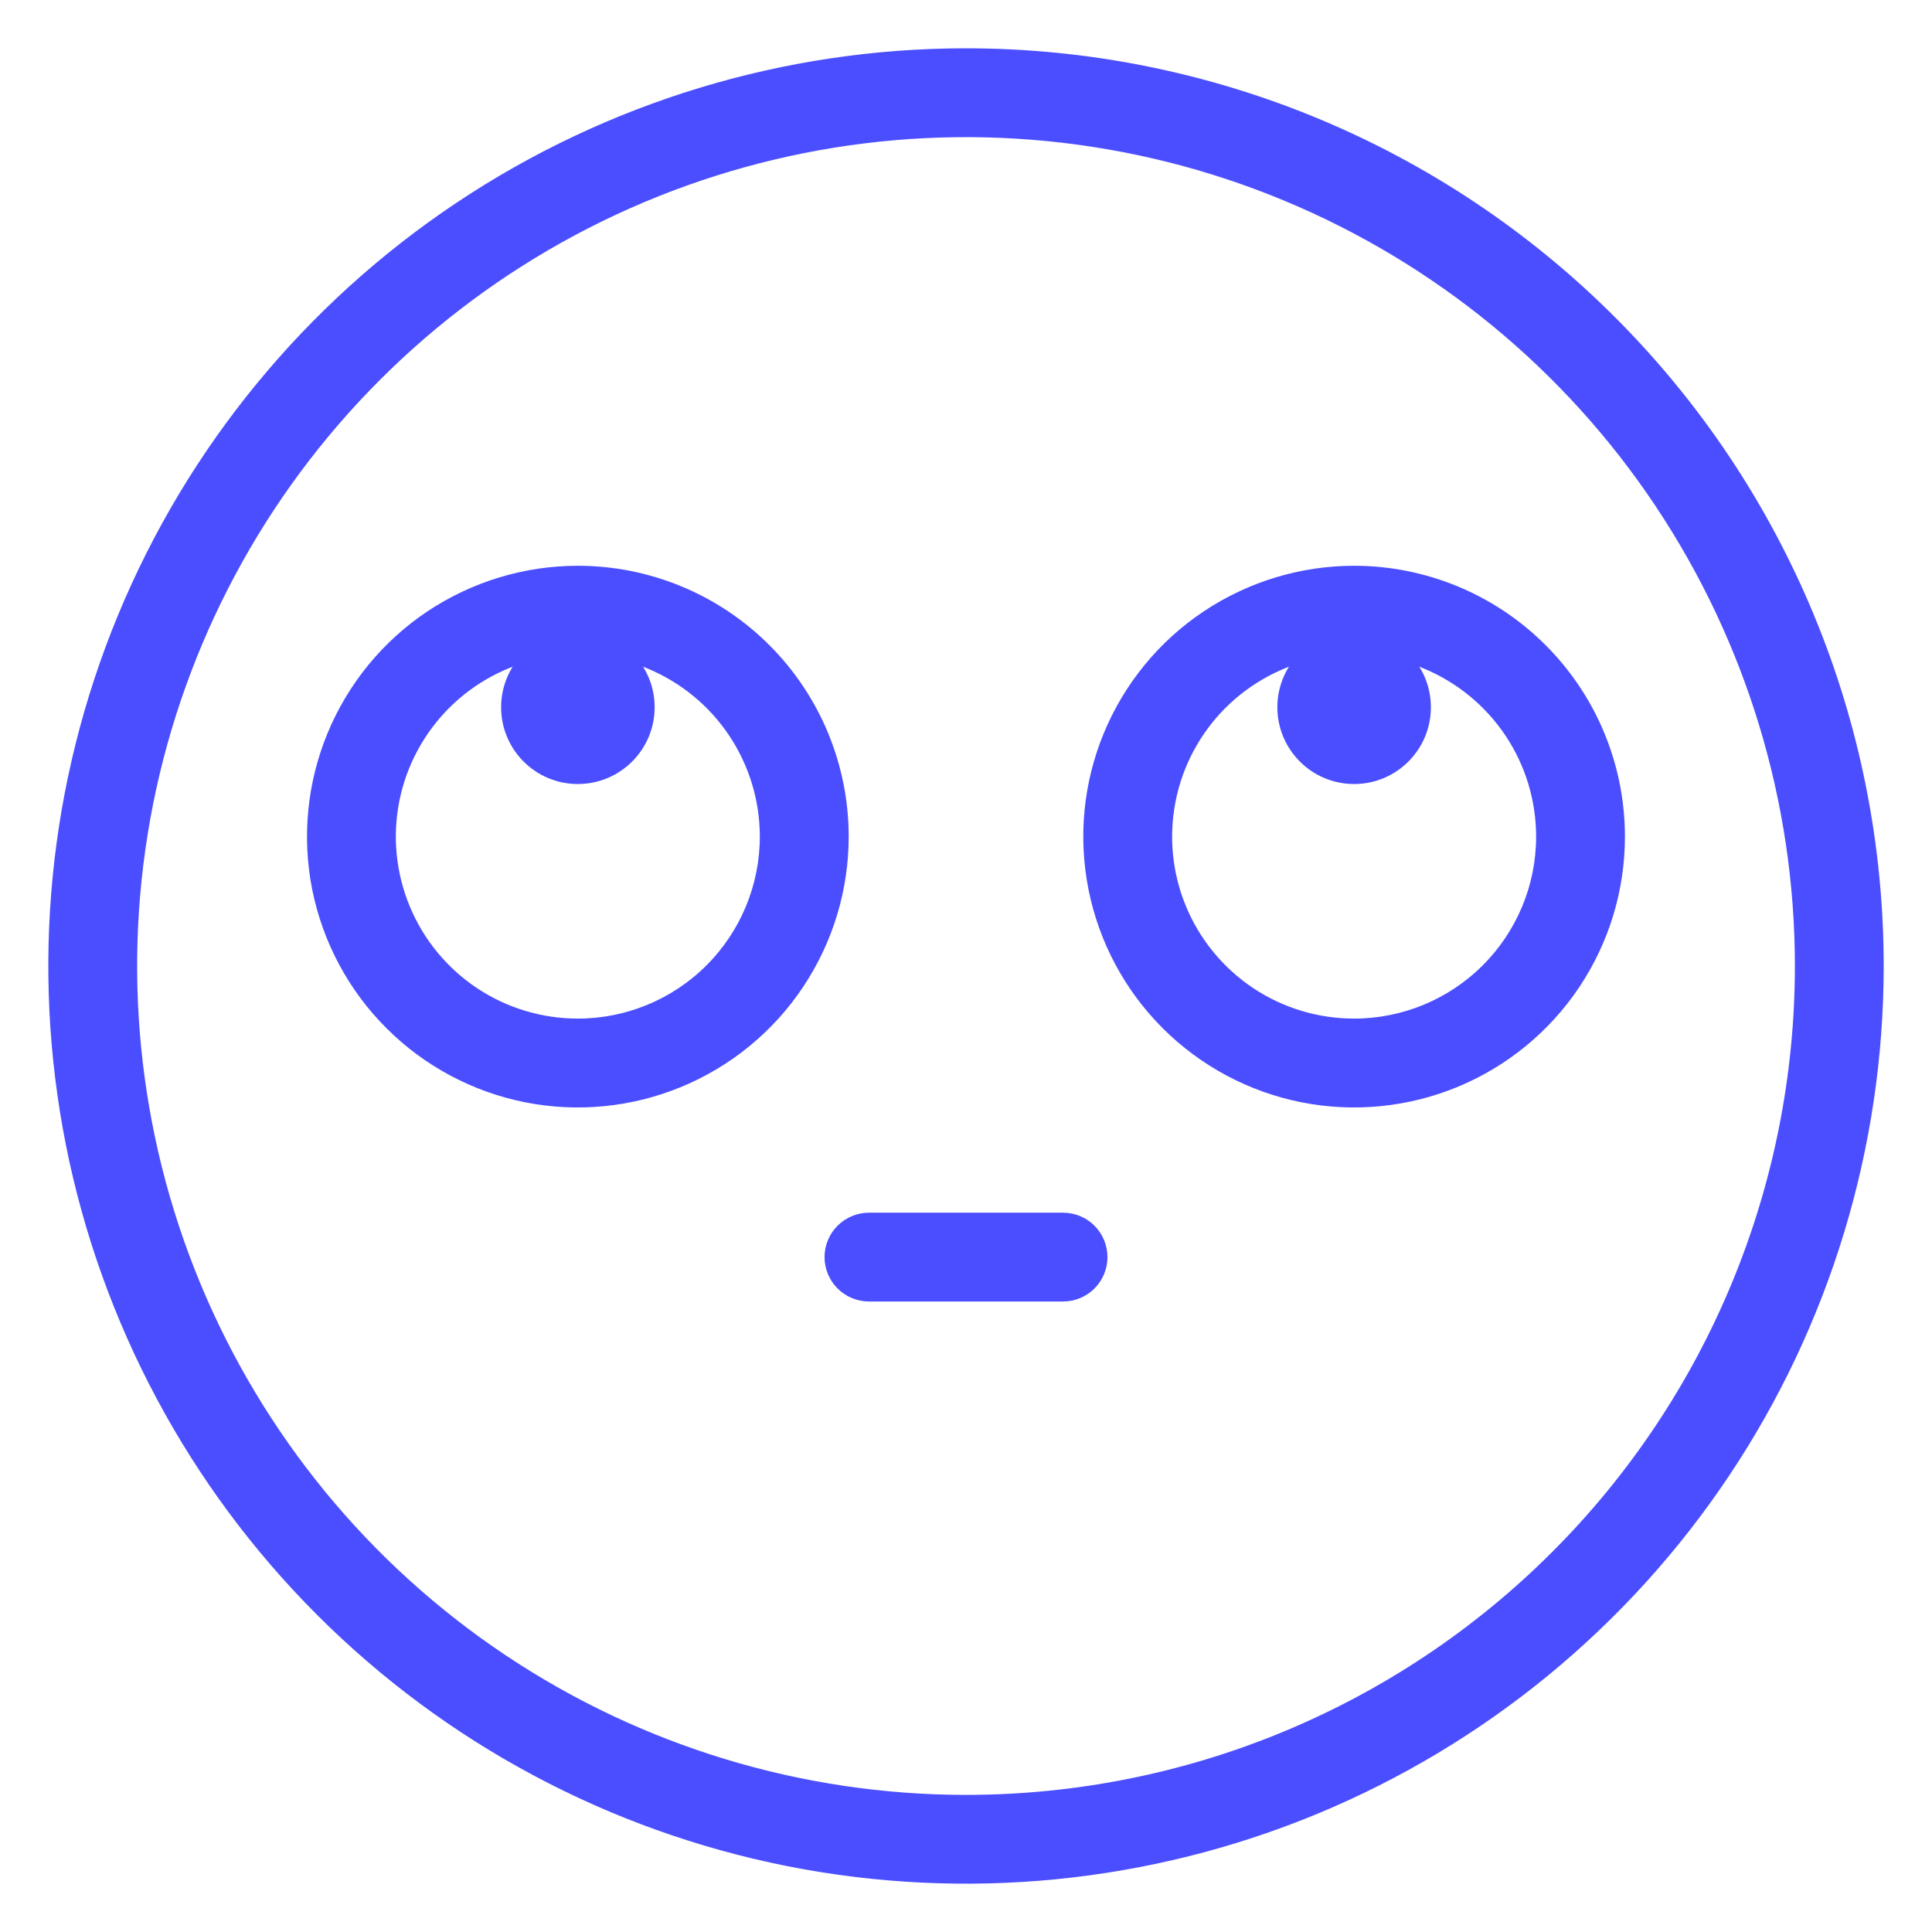
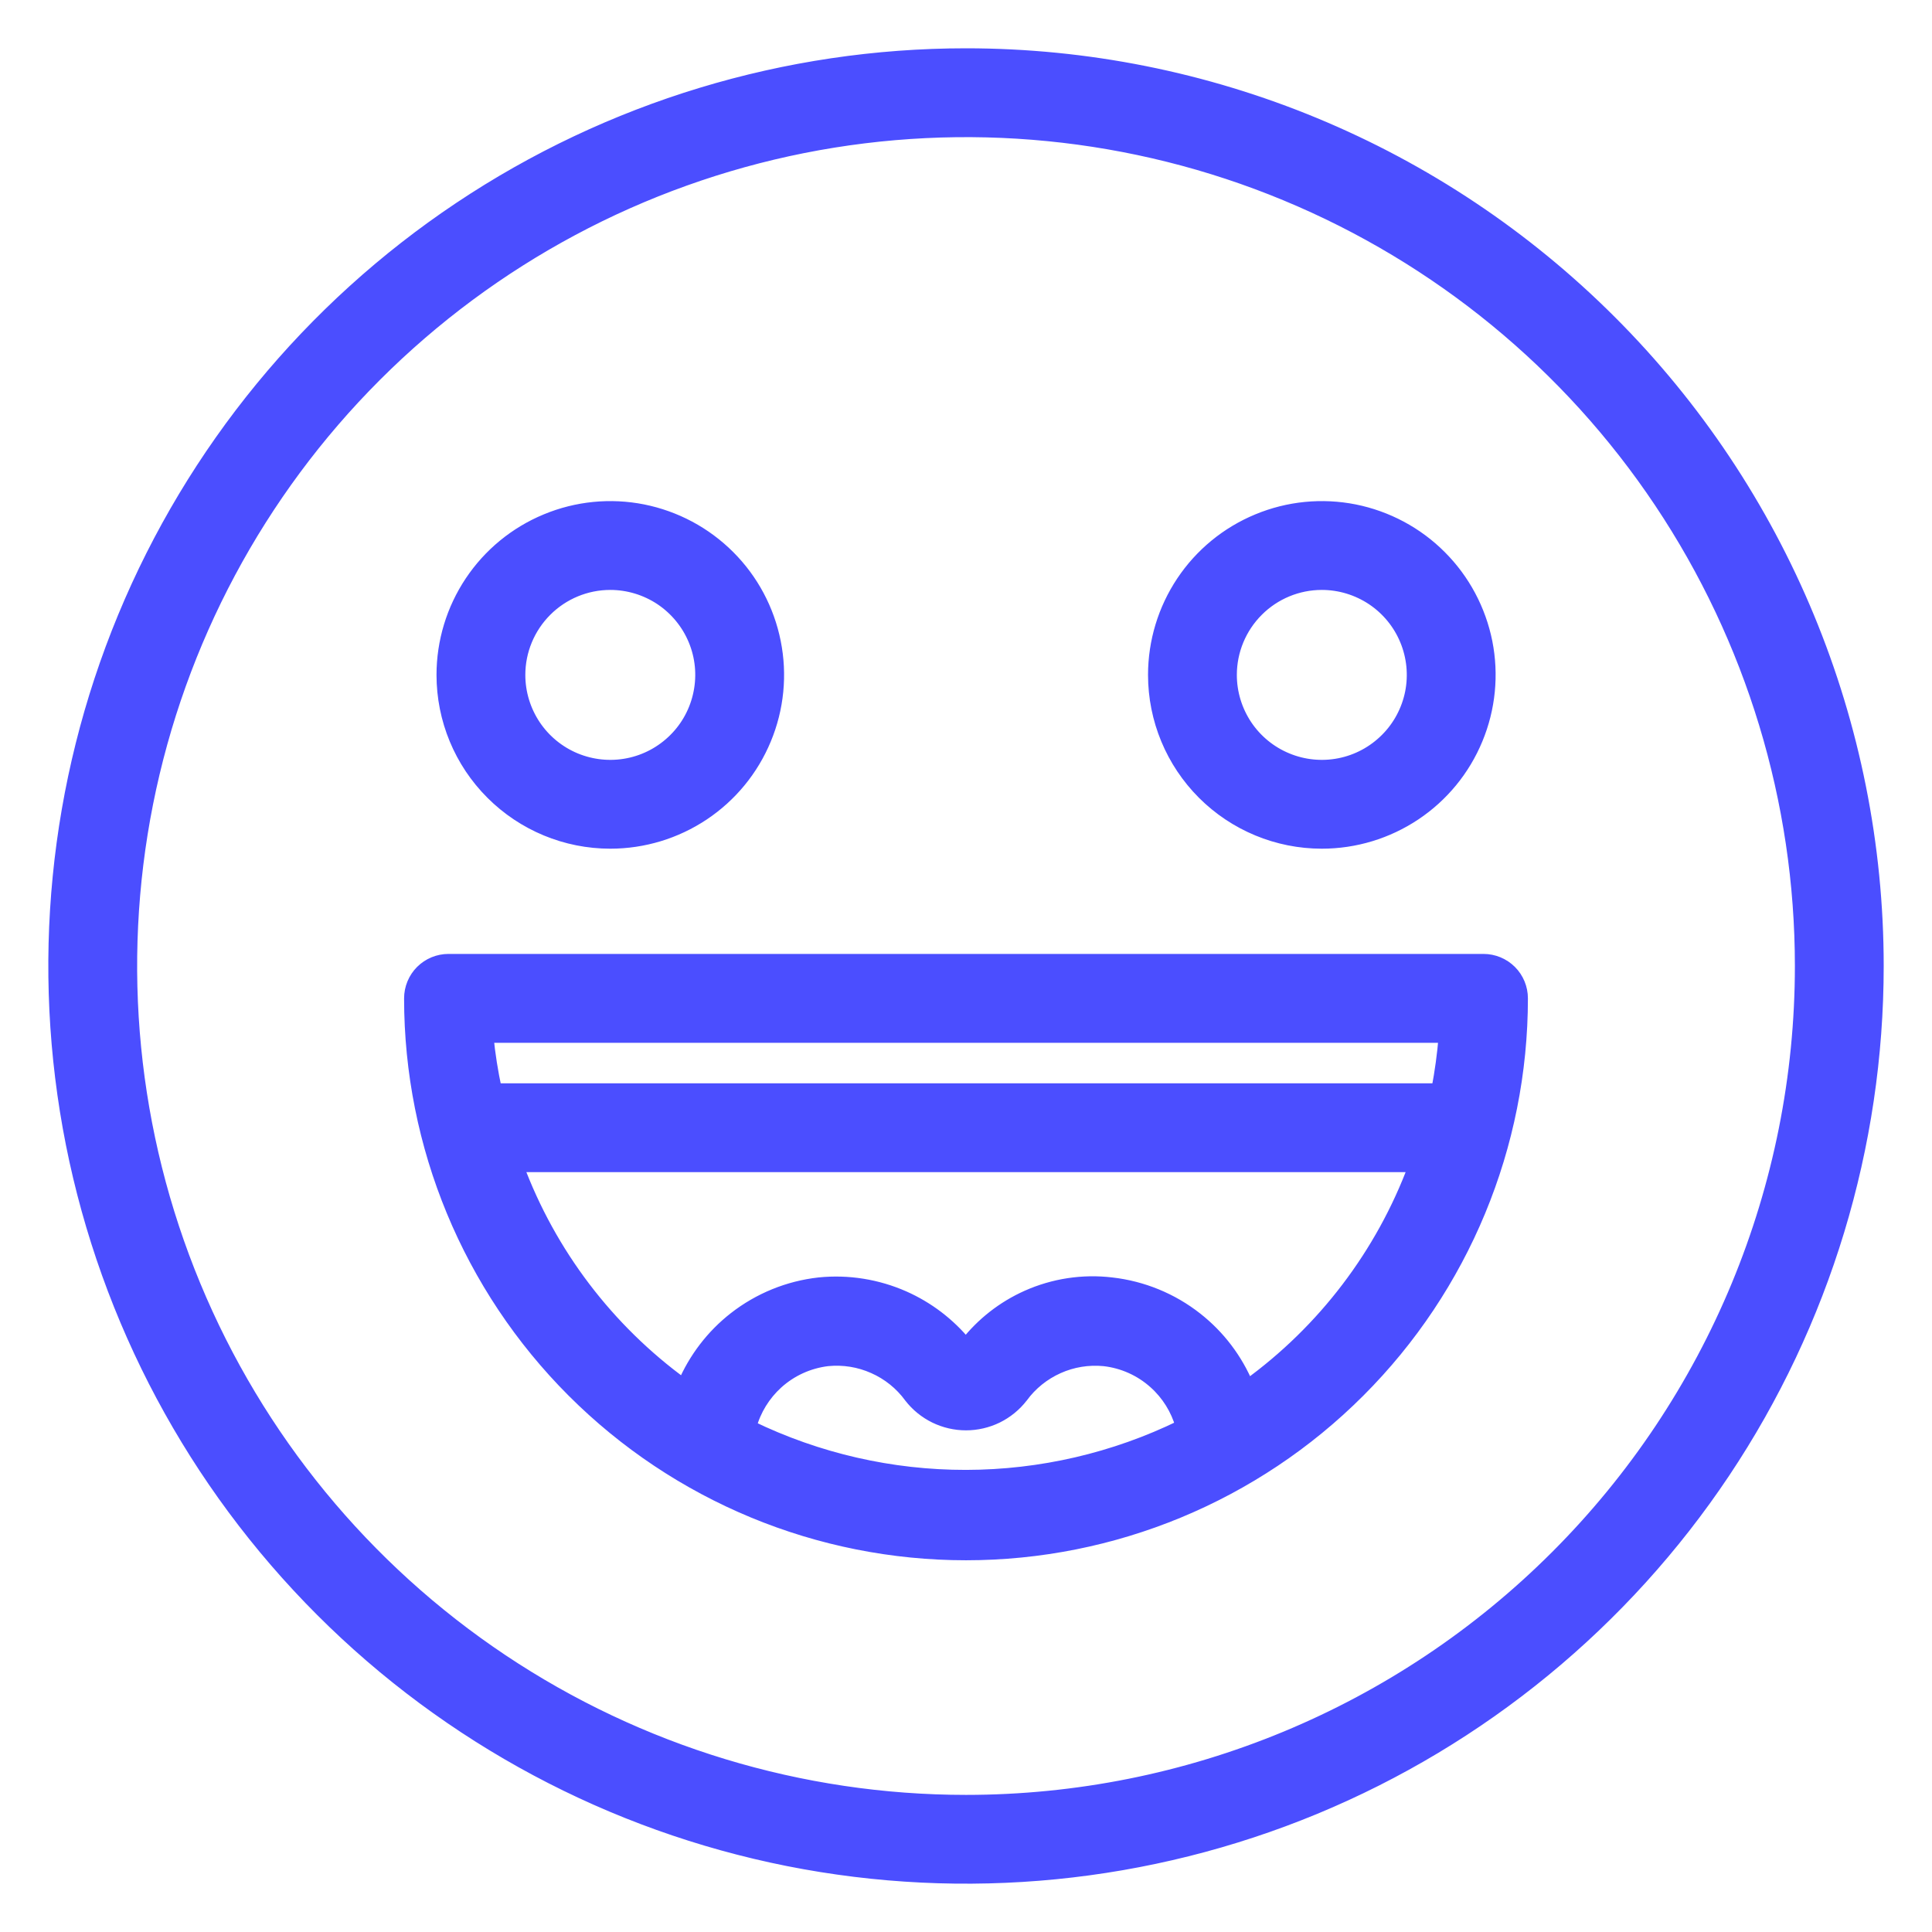
<svg xmlns="http://www.w3.org/2000/svg" width="32" height="32" viewBox="0 0 32 32" fill="none">
-   <path d="M9.571 9.471C8.703 9.471 7.856 9.729 7.134 10.21C6.413 10.692 5.851 11.377 5.519 12.179C5.187 12.98 5.1 13.862 5.269 14.713C5.439 15.563 5.856 16.345 6.47 16.958C7.083 17.572 7.865 17.989 8.715 18.159C9.566 18.328 10.448 18.241 11.249 17.909C12.051 17.577 12.736 17.015 13.217 16.294C13.699 15.572 13.957 14.725 13.957 13.857C13.957 12.694 13.495 11.578 12.672 10.756C11.85 9.933 10.734 9.471 9.571 9.471ZM9.571 16.971C8.955 16.971 8.353 16.789 7.841 16.447C7.329 16.104 6.929 15.618 6.694 15.049C6.458 14.48 6.396 13.854 6.516 13.25C6.637 12.645 6.933 12.091 7.369 11.655C7.804 11.22 8.359 10.923 8.963 10.803C9.567 10.682 10.194 10.744 10.763 10.98C11.332 11.216 11.818 11.615 12.16 12.127C12.502 12.639 12.685 13.241 12.685 13.857C12.685 14.683 12.357 15.475 11.773 16.059C11.189 16.643 10.397 16.971 9.571 16.971Z" fill="#4B4EFF" stroke="#4B4EFF" stroke-width="0.2" />
+   <path d="M10.108 13.957C10.658 13.957 11.195 13.794 11.652 13.489C12.109 13.184 12.465 12.75 12.675 12.242C12.886 11.734 12.941 11.175 12.833 10.636C12.726 10.098 12.462 9.602 12.073 9.214C11.684 8.825 11.189 8.561 10.65 8.453C10.111 8.346 9.553 8.401 9.045 8.612C8.537 8.822 8.103 9.178 7.798 9.635C7.493 10.092 7.33 10.629 7.33 11.179C7.33 11.915 7.622 12.622 8.144 13.143C8.665 13.664 9.371 13.957 10.108 13.957ZM10.108 9.671C10.406 9.671 10.698 9.76 10.946 9.925C11.193 10.091 11.387 10.326 11.501 10.602C11.615 10.877 11.645 11.18 11.586 11.473C11.528 11.765 11.385 12.034 11.174 12.244C10.963 12.455 10.695 12.599 10.402 12.657C10.11 12.715 9.807 12.685 9.531 12.571C9.256 12.457 9.021 12.264 8.855 12.016C8.69 11.768 8.601 11.477 8.601 11.179C8.601 10.779 8.76 10.396 9.043 10.113C9.325 9.83 9.709 9.671 10.108 9.671Z" fill="#4B4EFF" stroke="#4B4EFF" stroke-width="0.2" />
+   <path d="M21.893 13.957C22.443 13.957 22.98 13.794 23.437 13.489C23.894 13.184 24.25 12.75 24.46 12.242C24.671 11.734 24.726 11.175 24.619 10.636C24.511 10.098 24.247 9.602 23.858 9.214C23.47 8.825 22.974 8.561 22.436 8.453C21.896 8.346 21.338 8.401 20.83 8.612C20.322 8.822 19.888 9.178 19.583 9.635C19.278 10.092 19.115 10.629 19.115 11.179C19.115 11.915 19.408 12.622 19.929 13.143C20.45 13.664 21.157 13.957 21.893 13.957ZM21.893 9.671C22.192 9.671 22.483 9.76 22.731 9.925C22.979 10.091 23.172 10.326 23.286 10.602C23.4 10.877 23.43 11.18 23.372 11.473C23.313 11.765 23.17 12.034 22.959 12.244C22.748 12.455 22.48 12.599 22.187 12.657C21.895 12.715 21.592 12.685 21.317 12.571C21.041 12.457 20.806 12.264 20.64 12.016C20.475 11.768 20.386 11.477 20.386 11.179C20.386 10.779 20.545 10.396 20.828 10.113C21.11 9.83 21.494 9.671 21.893 9.671Z" fill="#4B4EFF" stroke="#4B4EFF" stroke-width="0.2" />
  <path d="M16 0.9C13.014 0.9 10.094 1.786 7.611 3.445C5.128 5.104 3.192 7.462 2.049 10.222C0.907 12.981 0.608 16.017 1.19 18.946C1.773 21.875 3.211 24.566 5.323 26.677C7.434 28.789 10.125 30.227 13.054 30.81C15.983 31.392 19.019 31.093 21.779 29.951C24.538 28.808 26.896 26.872 28.555 24.389C30.214 21.906 31.1 18.986 31.1 16C31.1 11.995 29.509 8.154 26.677 5.323C23.846 2.491 20.005 0.9 16 0.9ZM16 29.829C13.265 29.829 10.591 29.017 8.317 27.498C6.043 25.979 4.271 23.819 3.224 21.292C2.177 18.765 1.904 15.985 2.437 13.302C2.971 10.62 4.288 8.156 6.222 6.222C8.156 4.288 10.62 2.971 13.302 2.437C15.985 1.904 18.765 2.177 21.292 3.224C23.819 4.271 25.979 6.043 27.498 8.317C29.017 10.591 29.829 13.265 29.829 16C29.829 19.668 28.372 23.185 25.778 25.778C23.185 28.372 19.668 29.829 16 29.829Z" fill="#4B4EFF" stroke="#4B4EFF" stroke-width="0.2" />
-   <path d="M17.607 20.186H14.393C14.225 20.186 14.063 20.253 13.944 20.372C13.824 20.491 13.757 20.653 13.757 20.821C13.757 20.99 13.824 21.152 13.944 21.271C14.063 21.39 14.225 21.457 14.393 21.457H17.607C17.776 21.457 17.938 21.39 18.057 21.271C18.176 21.152 18.243 20.99 18.243 20.821C18.243 20.653 18.176 20.491 18.057 20.372C17.938 20.253 17.776 20.186 17.607 20.186Z" fill="#4B4EFF" stroke="#4B4EFF" stroke-width="0.2" />
-   <path d="M9.571 12.886C10.218 12.886 10.743 12.361 10.743 11.714C10.743 11.067 10.218 10.543 9.571 10.543C8.924 10.543 8.4 11.067 8.4 11.714C8.4 12.361 8.924 12.886 9.571 12.886Z" fill="#4B4EFF" stroke="#4B4EFF" stroke-width="0.2" />
-   <path d="M22.428 9.471C21.561 9.471 20.713 9.729 19.992 10.21C19.27 10.692 18.708 11.377 18.376 12.179C18.044 12.98 17.958 13.862 18.127 14.713C18.296 15.563 18.714 16.345 19.327 16.958C19.941 17.572 20.722 17.989 21.573 18.159C22.423 18.328 23.305 18.241 24.107 17.909C24.908 17.577 25.593 17.015 26.075 16.294C26.557 15.572 26.814 14.725 26.814 13.857C26.814 12.694 26.352 11.578 25.529 10.756C24.707 9.933 23.591 9.471 22.428 9.471ZM22.428 16.971C21.812 16.971 21.21 16.789 20.698 16.447C20.186 16.104 19.787 15.618 19.551 15.049C19.315 14.48 19.254 13.854 19.374 13.25C19.494 12.645 19.791 12.091 20.226 11.655C20.662 11.22 21.217 10.923 21.821 10.803C22.425 10.682 23.051 10.744 23.62 10.98C24.189 11.216 24.675 11.615 25.018 12.127C25.36 12.639 25.543 13.241 25.543 13.857C25.543 14.683 25.215 15.475 24.63 16.059C24.046 16.643 23.254 16.971 22.428 16.971Z" fill="#4B4EFF" stroke="#4B4EFF" stroke-width="0.2" />
-   <path d="M22.429 12.886C23.076 12.886 23.6 12.361 23.6 11.714C23.6 11.067 23.076 10.543 22.429 10.543C21.782 10.543 21.257 11.067 21.257 11.714C21.257 12.361 21.782 12.886 22.429 12.886Z" fill="#4B4EFF" stroke="#4B4EFF" stroke-width="0.2" />
+   <path d="M15.073 23.136L15.073 23.136L15.074 23.138C15.184 23.279 15.324 23.393 15.485 23.472C15.645 23.55 15.821 23.591 16 23.591C16.178 23.591 16.355 23.55 16.515 23.472C16.675 23.393 16.816 23.279 16.925 23.138L16.925 23.138L16.927 23.136C17.081 22.925 17.288 22.759 17.527 22.652C17.765 22.545 18.027 22.503 18.287 22.528C18.598 22.563 18.89 22.694 19.123 22.903C19.337 23.094 19.491 23.343 19.569 23.618C18.458 24.161 17.238 24.444 16.001 24.446C14.764 24.448 13.543 24.168 12.43 23.628C12.506 23.351 12.659 23.102 12.872 22.908C13.104 22.698 13.396 22.565 13.707 22.528C13.968 22.502 14.231 22.544 14.47 22.651C14.71 22.757 14.918 22.924 15.073 23.136ZM15.998 22.263C15.722 21.926 15.371 21.658 14.971 21.481C14.531 21.287 14.047 21.209 13.568 21.258L13.568 21.258L13.567 21.258C13.056 21.315 12.571 21.513 12.165 21.83C11.794 22.12 11.504 22.5 11.32 22.932C10.069 22.022 9.113 20.764 8.573 19.314H23.427C22.885 20.771 21.924 22.036 20.664 22.948C20.482 22.512 20.192 22.129 19.819 21.836C19.413 21.516 18.925 21.316 18.411 21.258C17.934 21.201 17.45 21.275 17.011 21.471C16.613 21.649 16.265 21.921 15.998 22.263ZM24.571 15.9H7.428C7.26 15.9 7.098 15.967 6.979 16.086C6.86 16.205 6.793 16.367 6.793 16.536C6.793 18.978 7.763 21.32 9.489 23.046C11.216 24.773 13.558 25.743 16 25.743C18.442 25.743 20.784 24.773 22.51 23.046C24.237 21.32 25.207 18.978 25.207 16.536C25.207 16.367 25.14 16.205 25.021 16.086C24.901 15.967 24.74 15.9 24.571 15.9ZM8.074 17.172H23.928C23.904 17.464 23.864 17.755 23.809 18.043H8.211C8.149 17.755 8.103 17.464 8.074 17.172Z" fill="#4B4EFF" stroke="#4B4EFF" stroke-width="0.2" />
</svg>
